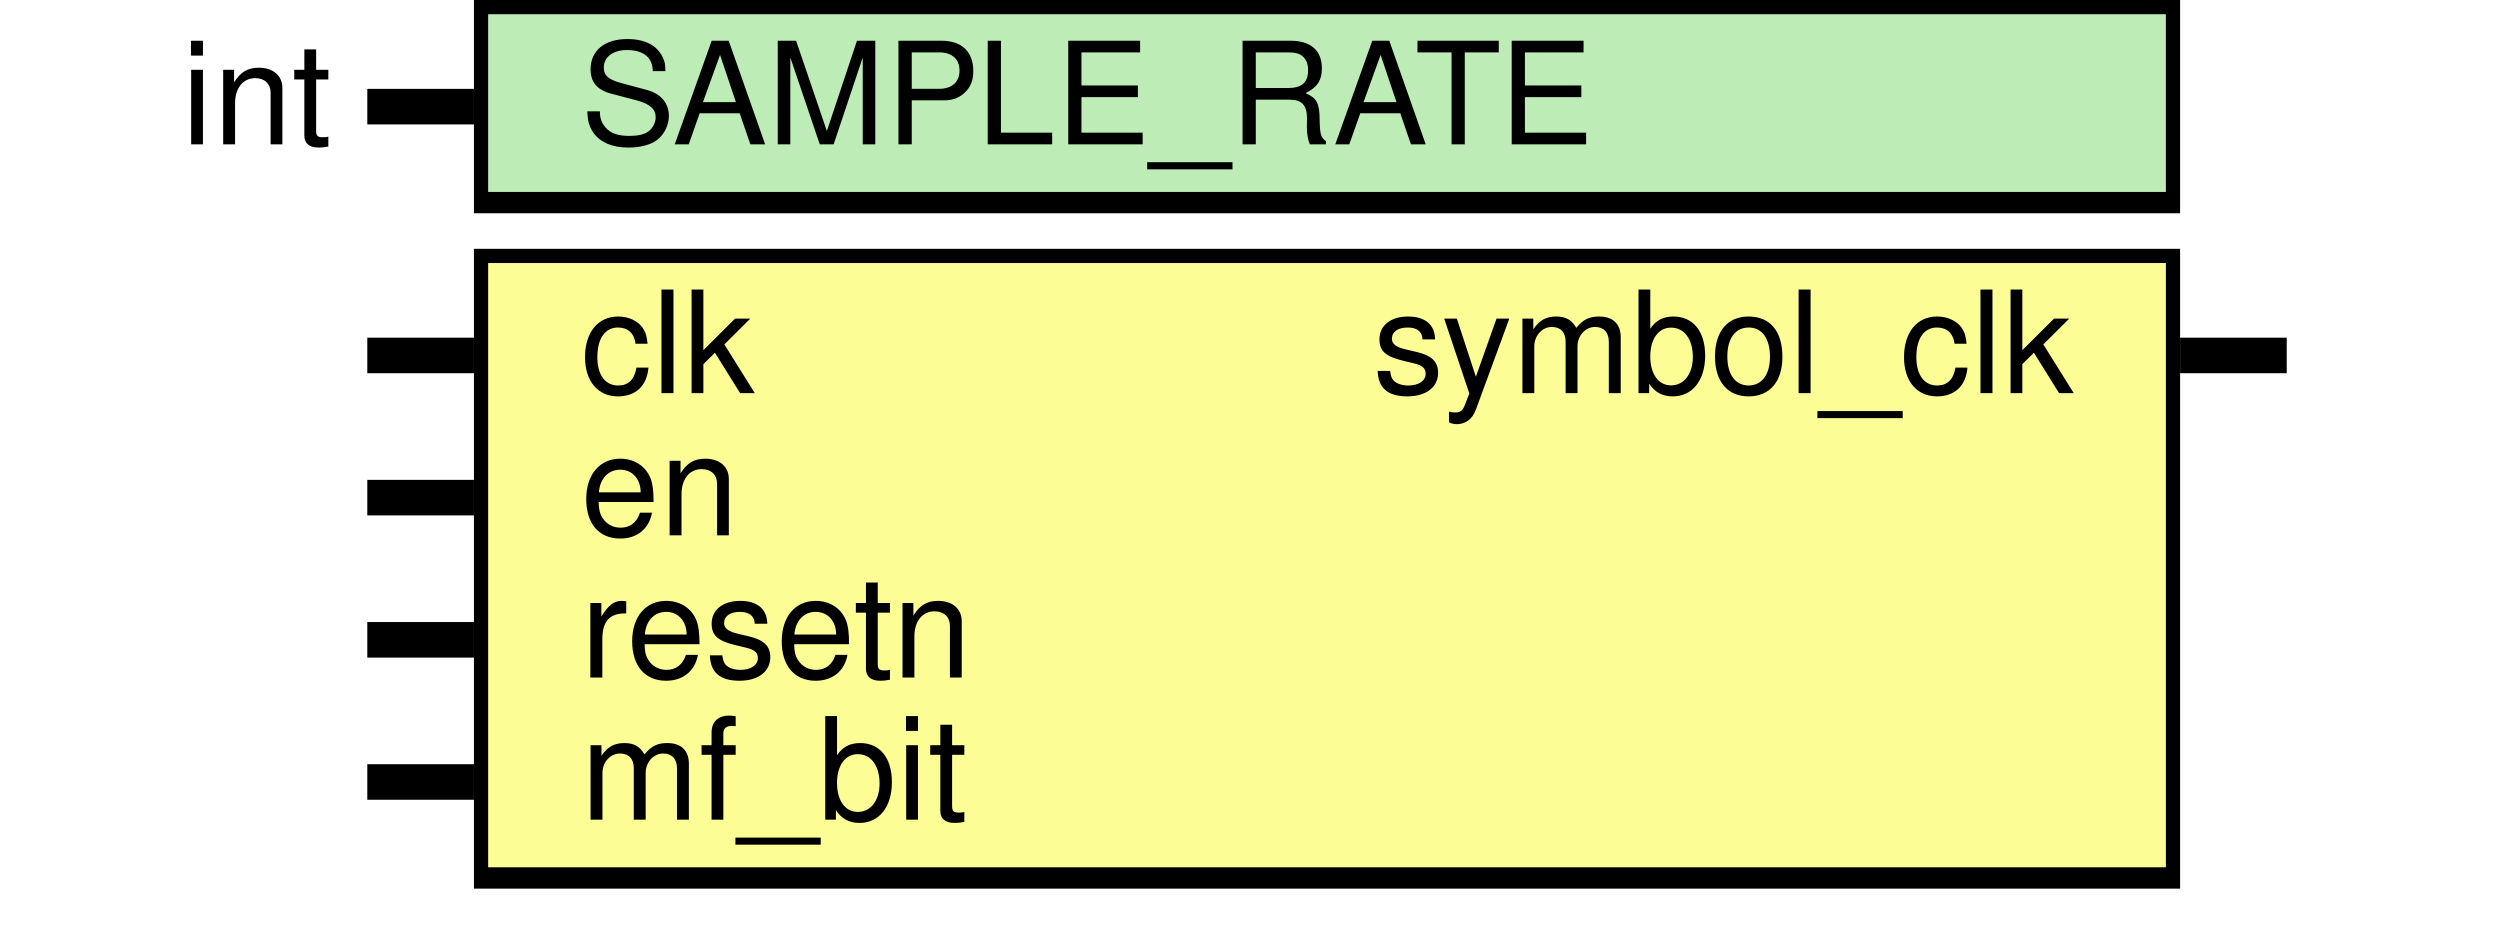
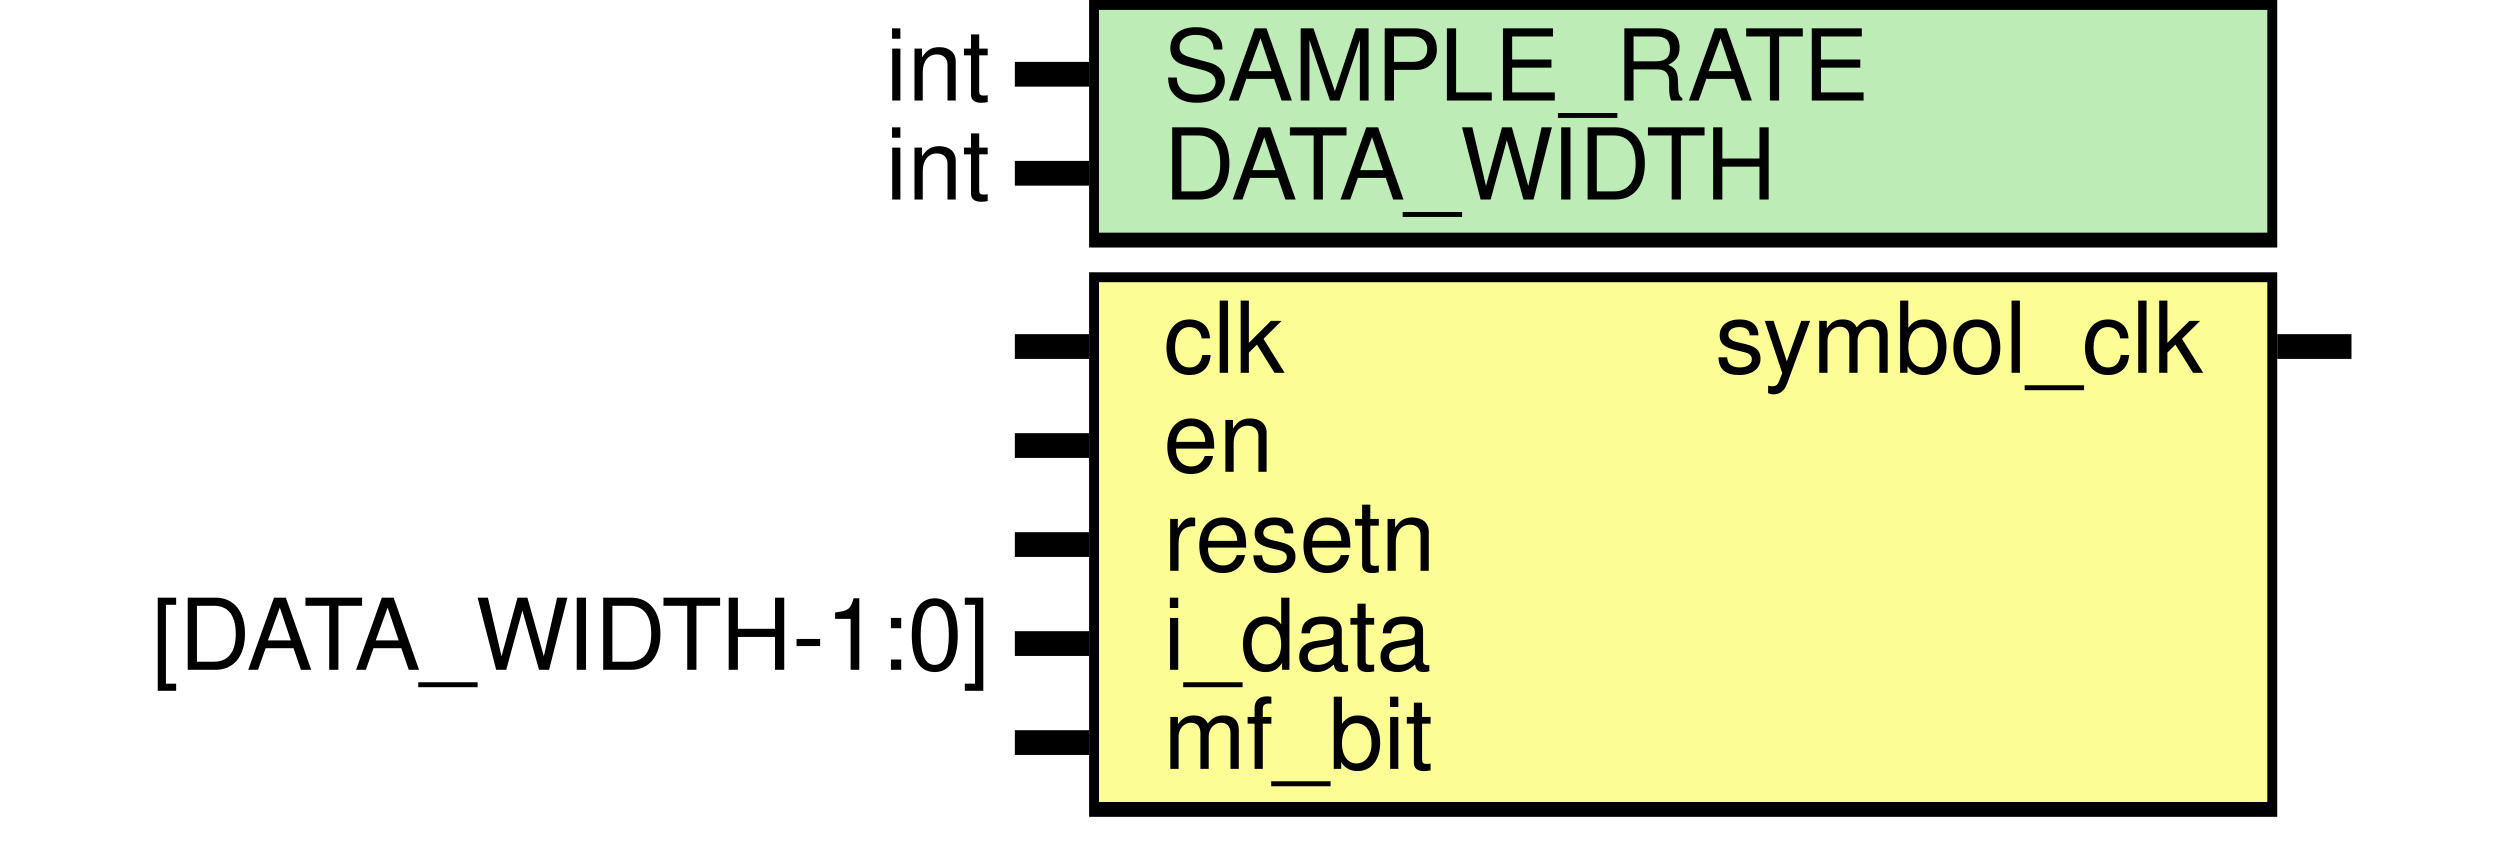
- <svg xmlns="http://www.w3.org/2000/svg" xmlns:ns1="http://svgjs.com/svgjs" version="1.1" viewBox="0 0 351.667 130">
+ <svg xmlns="http://www.w3.org/2000/svg" xmlns:ns1="http://svgjs.com/svgjs" version="1.1" viewBox="0 0 505 170">
  <svg id="SvgjsSvg1002" width="2" height="0" focusable="false" style="overflow:hidden;top:-100%;left:-100%;position:absolute;opacity:0">
-     <polyline id="SvgjsPolyline1003" points="51.667,0 66.667,0" />
+     <polyline id="SvgjsPolyline1003" points="205,0 220,0" />
    <path id="SvgjsPath1004" d="M0 0 " />
  </svg>
-   <rect id="SvgjsRect1006" width="240" height="30" fill="black" x="66.667" y="0" />
-   <rect id="SvgjsRect1007" width="236" height="25" fill="#bdecb6" x="68.667" y="2" />
-   <text id="SvgjsText1008" font-family="Helvetica" x="46.667" y="-5.698" font-size="20" text-anchor="end" family="Helvetica" size="20" anchor="end" ns1:data="{&quot;leading&quot;:&quot;1.3&quot;}">
-     <tspan id="SvgjsTspan1009" dy="26" x="46.667" ns1:data="{&quot;newLined&quot;:true}">   int </tspan>
+   <rect id="SvgjsRect1006" width="240" height="50" fill="black" x="220" y="0" />
+   <rect id="SvgjsRect1007" width="236" height="45" fill="#bdecb6" x="222" y="2" />
+   <text id="SvgjsText1008" font-family="Helvetica" x="200" y="-5.698" font-size="20" text-anchor="end" family="Helvetica" size="20" anchor="end" ns1:data="{&quot;leading&quot;:&quot;1.3&quot;}">
+     <tspan id="SvgjsTspan1009" dy="26" x="200" ns1:data="{&quot;newLined&quot;:true}">   int </tspan>
  </text>
-   <text id="SvgjsText1010" font-family="Helvetica" x="81.667" y="-5.698" font-size="20" text-anchor="start" family="Helvetica" size="20" anchor="start" ns1:data="{&quot;leading&quot;:&quot;1.3&quot;}">
-     <tspan id="SvgjsTspan1011" dy="26" x="81.667" ns1:data="{&quot;newLined&quot;:true}">   SAMPLE_RATE </tspan>
+   <text id="SvgjsText1010" font-family="Helvetica" x="235" y="-5.698" font-size="20" text-anchor="start" family="Helvetica" size="20" anchor="start" ns1:data="{&quot;leading&quot;:&quot;1.3&quot;}">
+     <tspan id="SvgjsTspan1011" dy="26" x="235" ns1:data="{&quot;newLined&quot;:true}">   SAMPLE_RATE </tspan>
  </text>
-   <line id="SvgjsLine1012" x1="51.667" y1="15" x2="66.667" y2="15" stroke-linecap="rec" stroke="black" stroke-width="5" />
-   <rect id="SvgjsRect1013" width="240" height="90" fill="black" x="66.667" y="35" />
-   <rect id="SvgjsRect1014" width="236" height="85" fill="#fdfd96" x="68.667" y="37" />
-   <text id="SvgjsText1015" font-family="Helvetica" x="46.667" y="29.302" font-size="20" text-anchor="end" family="Helvetica" size="20" anchor="end" ns1:data="{&quot;leading&quot;:&quot;1.3&quot;}">
-     <tspan id="SvgjsTspan1016" dy="26" x="46.667" ns1:data="{&quot;newLined&quot;:true}">    </tspan>
+   <line id="SvgjsLine1012" x1="205" y1="15" x2="220" y2="15" stroke-linecap="rec" stroke="black" stroke-width="5" />
+   <text id="SvgjsText1013" font-family="Helvetica" x="200" y="14.302" font-size="20" text-anchor="end" family="Helvetica" size="20" anchor="end" ns1:data="{&quot;leading&quot;:&quot;1.3&quot;}">
+     <tspan id="SvgjsTspan1014" dy="26" x="200" ns1:data="{&quot;newLined&quot;:true}">   int </tspan>
  </text>
-   <text id="SvgjsText1017" font-family="Helvetica" x="81.667" y="29.302" font-size="20" text-anchor="start" family="Helvetica" size="20" anchor="start" ns1:data="{&quot;leading&quot;:&quot;1.3&quot;}">
-     <tspan id="SvgjsTspan1018" dy="26" x="81.667" ns1:data="{&quot;newLined&quot;:true}">   clk </tspan>
+   <text id="SvgjsText1015" font-family="Helvetica" x="235" y="14.302" font-size="20" text-anchor="start" family="Helvetica" size="20" anchor="start" ns1:data="{&quot;leading&quot;:&quot;1.3&quot;}">
+     <tspan id="SvgjsTspan1016" dy="26" x="235" ns1:data="{&quot;newLined&quot;:true}">   DATA_WIDTH </tspan>
  </text>
-   <line id="SvgjsLine1019" x1="51.667" y1="50" x2="66.667" y2="50" stroke-linecap="rec" stroke="black" stroke-width="5" />
-   <text id="SvgjsText1020" font-family="Helvetica" x="46.667" y="49.302" font-size="20" text-anchor="end" family="Helvetica" size="20" anchor="end" ns1:data="{&quot;leading&quot;:&quot;1.3&quot;}">
-     <tspan id="SvgjsTspan1021" dy="26" x="46.667" ns1:data="{&quot;newLined&quot;:true}">    </tspan>
+   <line id="SvgjsLine1017" x1="205" y1="35" x2="220" y2="35" stroke-linecap="rec" stroke="black" stroke-width="5" />
+   <rect id="SvgjsRect1018" width="240" height="110" fill="black" x="220" y="55" />
+   <rect id="SvgjsRect1019" width="236" height="105" fill="#fdfd96" x="222" y="57" />
+   <text id="SvgjsText1020" font-family="Helvetica" x="200" y="49.302" font-size="20" text-anchor="end" family="Helvetica" size="20" anchor="end" ns1:data="{&quot;leading&quot;:&quot;1.3&quot;}">
+     <tspan id="SvgjsTspan1021" dy="26" x="200" ns1:data="{&quot;newLined&quot;:true}">    </tspan>
  </text>
-   <text id="SvgjsText1022" font-family="Helvetica" x="81.667" y="49.302" font-size="20" text-anchor="start" family="Helvetica" size="20" anchor="start" ns1:data="{&quot;leading&quot;:&quot;1.3&quot;}">
-     <tspan id="SvgjsTspan1023" dy="26" x="81.667" ns1:data="{&quot;newLined&quot;:true}">   en </tspan>
+   <text id="SvgjsText1022" font-family="Helvetica" x="235" y="49.302" font-size="20" text-anchor="start" family="Helvetica" size="20" anchor="start" ns1:data="{&quot;leading&quot;:&quot;1.3&quot;}">
+     <tspan id="SvgjsTspan1023" dy="26" x="235" ns1:data="{&quot;newLined&quot;:true}">   clk </tspan>
  </text>
-   <line id="SvgjsLine1024" x1="51.667" y1="70" x2="66.667" y2="70" stroke-linecap="rec" stroke="black" stroke-width="5" />
-   <text id="SvgjsText1025" font-family="Helvetica" x="46.667" y="69.302" font-size="20" text-anchor="end" family="Helvetica" size="20" anchor="end" ns1:data="{&quot;leading&quot;:&quot;1.3&quot;}">
-     <tspan id="SvgjsTspan1026" dy="26" x="46.667" ns1:data="{&quot;newLined&quot;:true}">    </tspan>
+   <line id="SvgjsLine1024" x1="205" y1="70" x2="220" y2="70" stroke-linecap="rec" stroke="black" stroke-width="5" />
+   <text id="SvgjsText1025" font-family="Helvetica" x="200" y="69.302" font-size="20" text-anchor="end" family="Helvetica" size="20" anchor="end" ns1:data="{&quot;leading&quot;:&quot;1.3&quot;}">
+     <tspan id="SvgjsTspan1026" dy="26" x="200" ns1:data="{&quot;newLined&quot;:true}">    </tspan>
  </text>
-   <text id="SvgjsText1027" font-family="Helvetica" x="81.667" y="69.302" font-size="20" text-anchor="start" family="Helvetica" size="20" anchor="start" ns1:data="{&quot;leading&quot;:&quot;1.3&quot;}">
-     <tspan id="SvgjsTspan1028" dy="26" x="81.667" ns1:data="{&quot;newLined&quot;:true}">   resetn </tspan>
+   <text id="SvgjsText1027" font-family="Helvetica" x="235" y="69.302" font-size="20" text-anchor="start" family="Helvetica" size="20" anchor="start" ns1:data="{&quot;leading&quot;:&quot;1.3&quot;}">
+     <tspan id="SvgjsTspan1028" dy="26" x="235" ns1:data="{&quot;newLined&quot;:true}">   en </tspan>
  </text>
-   <line id="SvgjsLine1029" x1="51.667" y1="90" x2="66.667" y2="90" stroke-linecap="rec" stroke="black" stroke-width="5" />
-   <text id="SvgjsText1030" font-family="Helvetica" x="46.667" y="89.302" font-size="20" text-anchor="end" family="Helvetica" size="20" anchor="end" ns1:data="{&quot;leading&quot;:&quot;1.3&quot;}">
-     <tspan id="SvgjsTspan1031" dy="26" x="46.667" ns1:data="{&quot;newLined&quot;:true}">    </tspan>
+   <line id="SvgjsLine1029" x1="205" y1="90" x2="220" y2="90" stroke-linecap="rec" stroke="black" stroke-width="5" />
+   <text id="SvgjsText1030" font-family="Helvetica" x="200" y="89.302" font-size="20" text-anchor="end" family="Helvetica" size="20" anchor="end" ns1:data="{&quot;leading&quot;:&quot;1.3&quot;}">
+     <tspan id="SvgjsTspan1031" dy="26" x="200" ns1:data="{&quot;newLined&quot;:true}">    </tspan>
  </text>
-   <text id="SvgjsText1032" font-family="Helvetica" x="81.667" y="89.302" font-size="20" text-anchor="start" family="Helvetica" size="20" anchor="start" ns1:data="{&quot;leading&quot;:&quot;1.3&quot;}">
-     <tspan id="SvgjsTspan1033" dy="26" x="81.667" ns1:data="{&quot;newLined&quot;:true}">   mf_bit </tspan>
+   <text id="SvgjsText1032" font-family="Helvetica" x="235" y="89.302" font-size="20" text-anchor="start" family="Helvetica" size="20" anchor="start" ns1:data="{&quot;leading&quot;:&quot;1.3&quot;}">
+     <tspan id="SvgjsTspan1033" dy="26" x="235" ns1:data="{&quot;newLined&quot;:true}">   resetn </tspan>
  </text>
-   <line id="SvgjsLine1034" x1="51.667" y1="110" x2="66.667" y2="110" stroke-linecap="rec" stroke="black" stroke-width="5" />
-   <text id="SvgjsText1035" font-family="Helvetica" x="326.667" y="29.302" font-size="20" text-anchor="start" family="Helvetica" size="20" anchor="start" ns1:data="{&quot;leading&quot;:&quot;1.3&quot;}">
-     <tspan id="SvgjsTspan1036" dy="26" x="326.667" ns1:data="{&quot;newLined&quot;:true}">    </tspan>
+   <line id="SvgjsLine1034" x1="205" y1="110" x2="220" y2="110" stroke-linecap="rec" stroke="black" stroke-width="5" />
+   <text id="SvgjsText1035" font-family="Helvetica" x="200" y="109.302" font-size="20" text-anchor="end" family="Helvetica" size="20" anchor="end" ns1:data="{&quot;leading&quot;:&quot;1.3&quot;}">
+     <tspan id="SvgjsTspan1036" dy="26" x="200" ns1:data="{&quot;newLined&quot;:true}">   [DATA_WIDTH-1:0] </tspan>
  </text>
-   <text id="SvgjsText1037" font-family="Helvetica" x="291.667" y="29.302" font-size="20" text-anchor="end" family="Helvetica" size="20" anchor="end" ns1:data="{&quot;leading&quot;:&quot;1.3&quot;}">
-     <tspan id="SvgjsTspan1038" dy="26" x="291.667" ns1:data="{&quot;newLined&quot;:true}">   symbol_clk </tspan>
+   <text id="SvgjsText1037" font-family="Helvetica" x="235" y="109.302" font-size="20" text-anchor="start" family="Helvetica" size="20" anchor="start" ns1:data="{&quot;leading&quot;:&quot;1.3&quot;}">
+     <tspan id="SvgjsTspan1038" dy="26" x="235" ns1:data="{&quot;newLined&quot;:true}">   i_data </tspan>
  </text>
-   <line id="SvgjsLine1039" x1="306.667" y1="50" x2="321.667" y2="50" stroke-linecap="rec" stroke="black" stroke-width="5" />
+   <line id="SvgjsLine1039" x1="205" y1="130" x2="220" y2="130" stroke-linecap="rec" stroke="black" stroke-width="5" />
+   <text id="SvgjsText1040" font-family="Helvetica" x="200" y="129.302" font-size="20" text-anchor="end" family="Helvetica" size="20" anchor="end" ns1:data="{&quot;leading&quot;:&quot;1.3&quot;}">
+     <tspan id="SvgjsTspan1041" dy="26" x="200" ns1:data="{&quot;newLined&quot;:true}">    </tspan>
+   </text>
+   <text id="SvgjsText1042" font-family="Helvetica" x="235" y="129.302" font-size="20" text-anchor="start" family="Helvetica" size="20" anchor="start" ns1:data="{&quot;leading&quot;:&quot;1.3&quot;}">
+     <tspan id="SvgjsTspan1043" dy="26" x="235" ns1:data="{&quot;newLined&quot;:true}">   mf_bit </tspan>
+   </text>
+   <line id="SvgjsLine1044" x1="205" y1="150" x2="220" y2="150" stroke-linecap="rec" stroke="black" stroke-width="5" />
+   <text id="SvgjsText1045" font-family="Helvetica" x="480" y="49.302" font-size="20" text-anchor="start" family="Helvetica" size="20" anchor="start" ns1:data="{&quot;leading&quot;:&quot;1.3&quot;}">
+     <tspan id="SvgjsTspan1046" dy="26" x="480" ns1:data="{&quot;newLined&quot;:true}">    </tspan>
+   </text>
+   <text id="SvgjsText1047" font-family="Helvetica" x="445" y="49.302" font-size="20" text-anchor="end" family="Helvetica" size="20" anchor="end" ns1:data="{&quot;leading&quot;:&quot;1.3&quot;}">
+     <tspan id="SvgjsTspan1048" dy="26" x="445" ns1:data="{&quot;newLined&quot;:true}">   symbol_clk </tspan>
+   </text>
+   <line id="SvgjsLine1049" x1="460" y1="70" x2="475" y2="70" stroke-linecap="rec" stroke="black" stroke-width="5" />
</svg>
